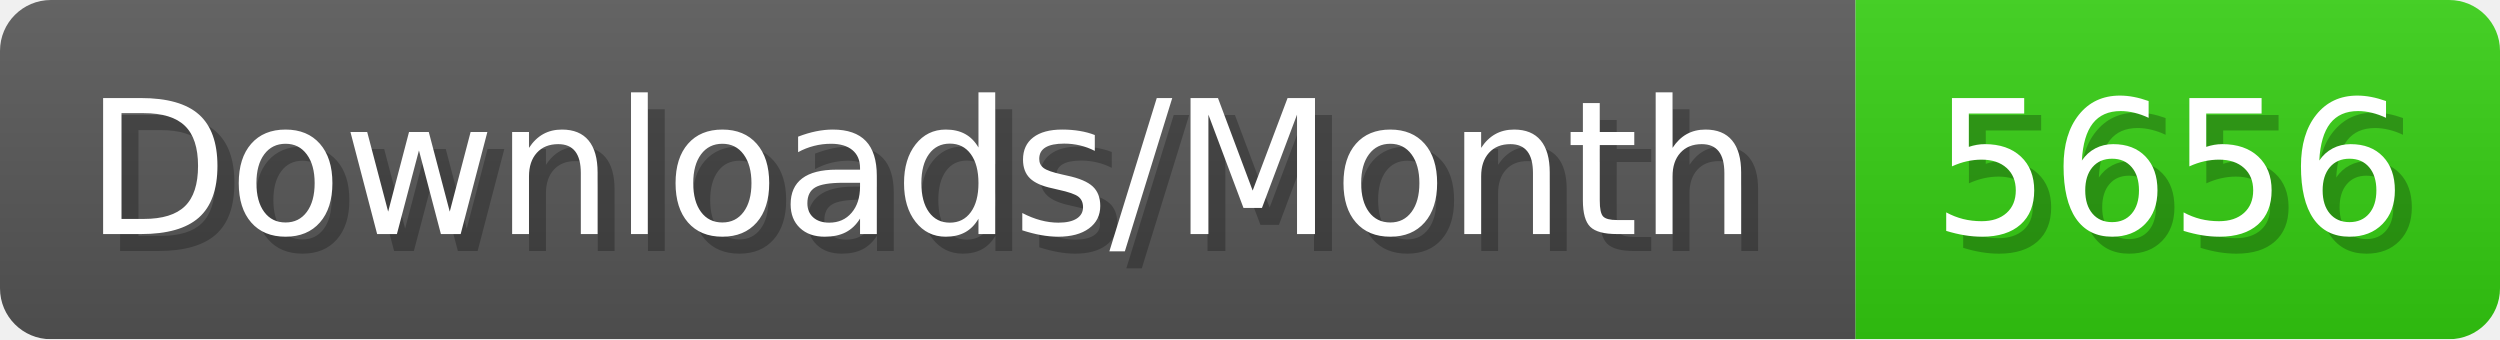
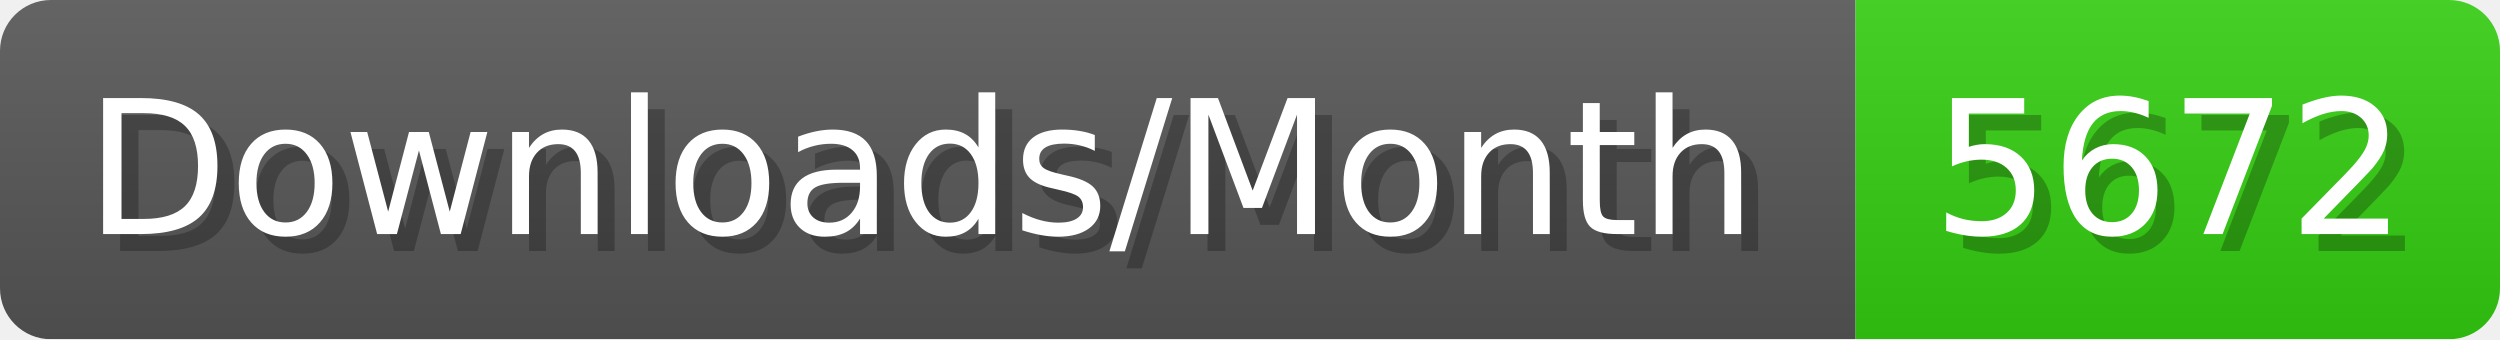
- <svg xmlns="http://www.w3.org/2000/svg" width="147.4" height="20" viewBox="0 0 1474 200" role="img" aria-label="Downloads/Month: 5656">
+ <svg xmlns="http://www.w3.org/2000/svg" width="147.4" height="20" viewBox="0 0 1474 200" role="img" aria-label="Downloads/Month: 5672">
  <linearGradient id="YlXUI" x2="0" y2="100%">
    <stop offset="0" stop-opacity=".1" stop-color="#EEE" />
    <stop offset="1" stop-opacity=".1" />
  </linearGradient>
  <mask id="JHhop">
    <rect width="1474" height="200" rx="30" fill="#FFF" />
  </mask>
  <g mask="url(#JHhop)">
    <rect width="1094" height="200" fill="#555" />
    <rect width="380" height="200" fill="#3C1" x="1094" />
    <rect width="1474" height="200" fill="url(#YlXUI)" />
  </g>
  <g aria-hidden="true" fill="#fff" text-anchor="start" font-family="Verdana,DejaVu Sans,sans-serif" font-size="110">
    <text x="60" y="148" textLength="994" fill="#000" opacity="0.25">Downloads/Month</text>
    <text x="50" y="138" textLength="994">Downloads/Month</text>
-     <text x="1149" y="148" textLength="280" fill="#000" opacity="0.25">5656</text>
-     <text x="1139" y="138" textLength="280">5656</text>
+     <text x="1149" y="148" textLength="280" fill="#000" opacity="0.25">5672</text>
+     <text x="1139" y="138" textLength="280">5672</text>
  </g>
</svg>
